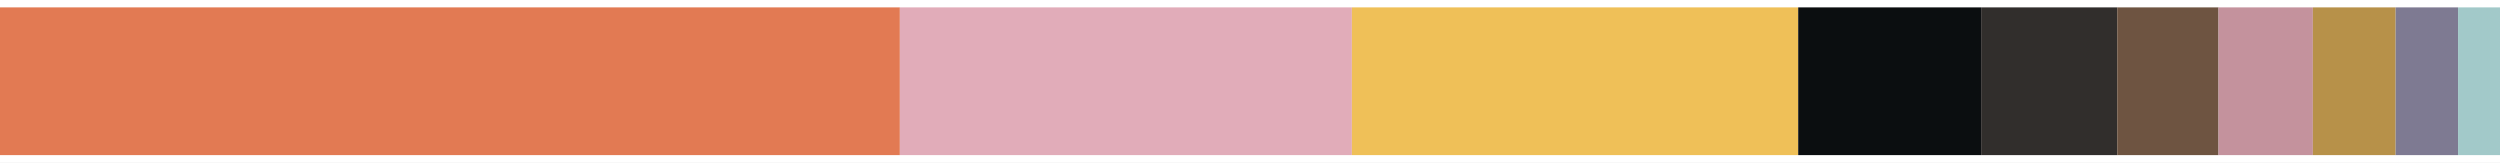
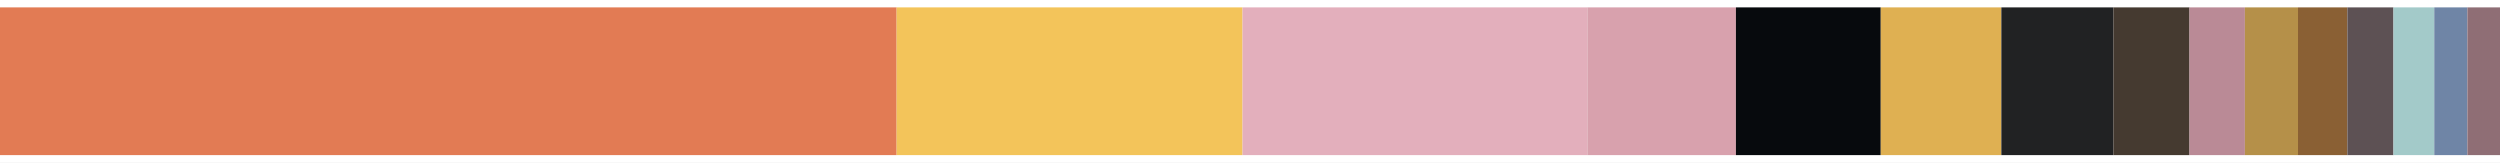
<svg xmlns="http://www.w3.org/2000/svg" width="720pt" height="46.8pt" viewBox="0 0 720 46.8" version="1.1">
  <defs>
    <style type="text/css">*{stroke-linejoin: round; stroke-linecap: butt}</style>
  </defs>
  <g id="figure_1">
    <g id="patch_1">
      <path d="M 0 46.8  L 720 46.8  L 720 0  L 0 0  z " style="fill: #ffffff" />
    </g>
    <g id="axes_1">
      <g id="patch_2">
-         <path d="M 0 44.673  L 259.161 44.673  L 259.161 2.127  L 0 2.127  z " clip-path="url(#pbb1620c626)" style="fill: #e27a53" />
+         <path d="M 0 44.673  L 258.233 44.673  L 258.233 2.127  L 0 2.127  z " clip-path="url(#peb8fd90b26)" style="fill: #e27b54" />
      </g>
      <g id="patch_3">
-         <path d="M 259.161 44.673  L 389.348 44.673  L 389.348 2.127  L 259.161 2.127  z " clip-path="url(#pbb1620c626)" style="fill: #e1acb9" />
+         <path d="M 258.233 44.673  L 357.855 44.673  L 357.855 2.127  L 258.233 2.127  z " clip-path="url(#peb8fd90b26)" style="fill: #f3c45a" />
      </g>
      <g id="patch_4">
-         <path d="M 389.348 44.673  L 517.884 44.673  L 517.884 2.127  L 389.348 2.127  z " clip-path="url(#pbb1620c626)" style="fill: #efc058" />
+         <path d="M 357.855 44.673  L 457.15 44.673  L 457.15 2.127  L 357.855 2.127  z " clip-path="url(#peb8fd90b26)" style="fill: #e3afbc" />
      </g>
      <g id="patch_5">
-         <path d="M 517.884 44.673  L 570.564 44.673  L 570.564 2.127  L 517.884 2.127  z " clip-path="url(#pbb1620c626)" style="fill: #0b0e10" />
+         <path d="M 457.15 44.673  L 499.945 44.673  L 499.945 2.127  L 457.15 2.127  z " clip-path="url(#peb8fd90b26)" style="fill: #d8a1ad" />
      </g>
      <g id="patch_6">
-         <path d="M 570.564 44.673  L 609.762 44.673  L 609.762 2.127  L 570.564 2.127  z " clip-path="url(#pbb1620c626)" style="fill: #312e2c" />
+         <path d="M 499.945 44.673  L 541.658 44.673  L 541.658 2.127  L 499.945 2.127  z " clip-path="url(#peb8fd90b26)" style="fill: #070a0d" />
      </g>
      <g id="patch_7">
-         <path d="M 609.762 44.673  L 638.932 44.673  L 638.932 2.127  L 609.762 2.127  z " clip-path="url(#pbb1620c626)" style="fill: #6e5441" />
+         <path d="M 541.658 44.673  L 576.39 44.673  L 576.39 2.127  L 541.658 2.127  z " clip-path="url(#peb8fd90b26)" style="fill: #dfb052" />
      </g>
      <g id="patch_8">
-         <path d="M 638.932 44.673  L 666.112 44.673  L 666.112 2.127  L 638.932 2.127  z " clip-path="url(#pbb1620c626)" style="fill: #c4929d" />
+         <path d="M 576.39 44.673  L 608.642 44.673  L 608.642 2.127  L 576.39 2.127  z " clip-path="url(#peb8fd90b26)" style="fill: #212223" />
      </g>
      <g id="patch_9">
-         <path d="M 666.112 44.673  L 689.943 44.673  L 689.943 2.127  L 666.112 2.127  z " clip-path="url(#pbb1620c626)" style="fill: #b79149" />
+         <path d="M 608.642 44.673  L 630.577 44.673  L 630.577 2.127  L 608.642 2.127  z " clip-path="url(#peb8fd90b26)" style="fill: #453a30" />
      </g>
      <g id="patch_10">
-         <path d="M 689.943 44.673  L 707.916 44.673  L 707.916 2.127  L 689.943 2.127  z " clip-path="url(#pbb1620c626)" style="fill: #7e7a92" />
+         <path d="M 630.577 44.673  L 646.532 44.673  L 646.532 2.127  L 630.577 2.127  z " clip-path="url(#peb8fd90b26)" style="fill: #ba8a96" />
      </g>
      <g id="patch_11">
-         <path d="M 707.916 44.673  L 720 44.673  L 720 2.127  L 707.916 2.127  z " clip-path="url(#pbb1620c626)" style="fill: #a2c9c9" />
+         <path d="M 646.532 44.673  L 661.825 44.673  L 661.825 2.127  L 646.532 2.127  z " clip-path="url(#peb8fd90b26)" style="fill: #b59049" />
+       </g>
+       <g id="patch_12">
+         <path d="M 661.825 44.673  L 676.045 44.673  L 676.045 2.127  L 661.825 2.127  z " clip-path="url(#peb8fd90b26)" style="fill: #8a6034" />
+       </g>
+       <g id="patch_13">
+         <path d="M 676.045 44.673  L 689.312 44.673  L 689.312 2.127  L 676.045 2.127  z " clip-path="url(#peb8fd90b26)" style="fill: #5d5154" />
+       </g>
+       <g id="patch_14">
+         <path d="M 689.312 44.673  L 701.068 44.673  L 701.068 2.127  L 689.312 2.127  z " clip-path="url(#peb8fd90b26)" style="fill: #a3cac9" />
+       </g>
+       <g id="patch_15">
+         <path d="M 701.068 44.673  L 710.612 44.673  L 710.612 2.127  L 701.068 2.127  z " clip-path="url(#peb8fd90b26)" style="fill: #6f85a6" />
+       </g>
+       <g id="patch_16">
+         <path d="M 710.612 44.673  L 720 44.673  L 720 2.127  L 710.612 2.127  z " clip-path="url(#peb8fd90b26)" style="fill: #8f6e75" />
      </g>
    </g>
  </g>
  <defs>
-     <clipPath id="pbb1620c626">
+     <clipPath id="peb8fd90b26">
      <rect x="0" y="0" width="720" height="46.8" />
    </clipPath>
  </defs>
</svg>
